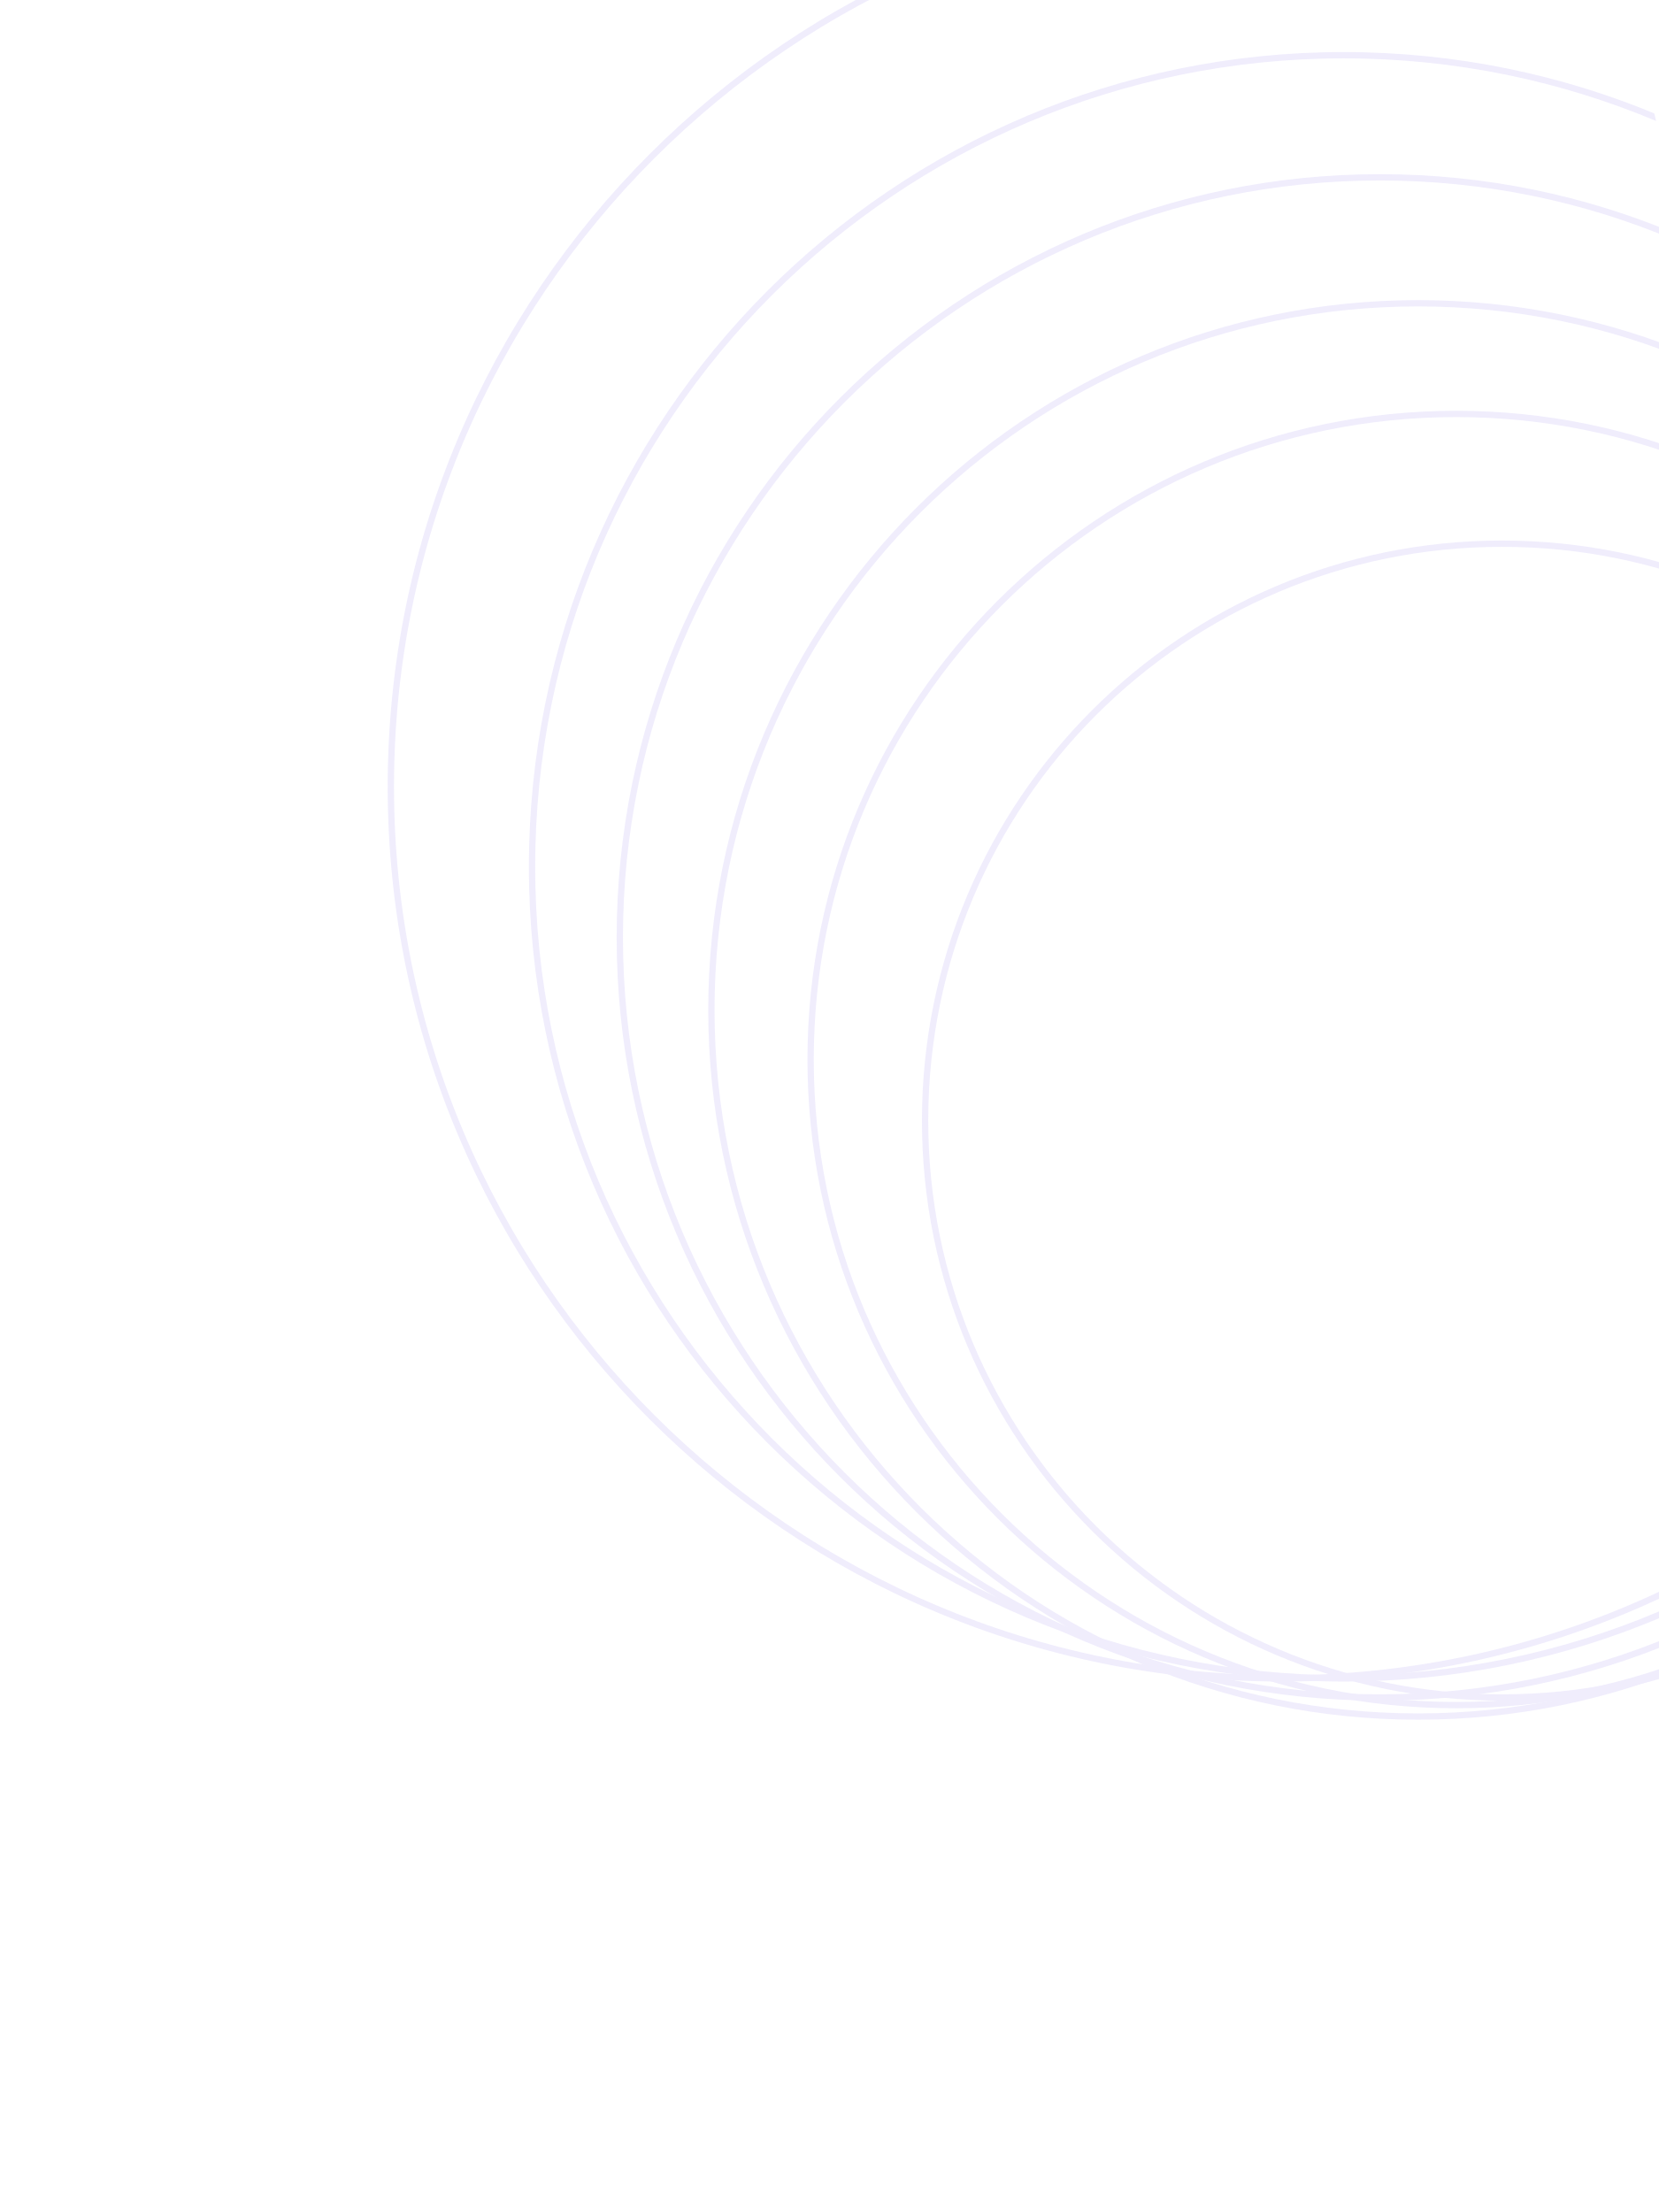
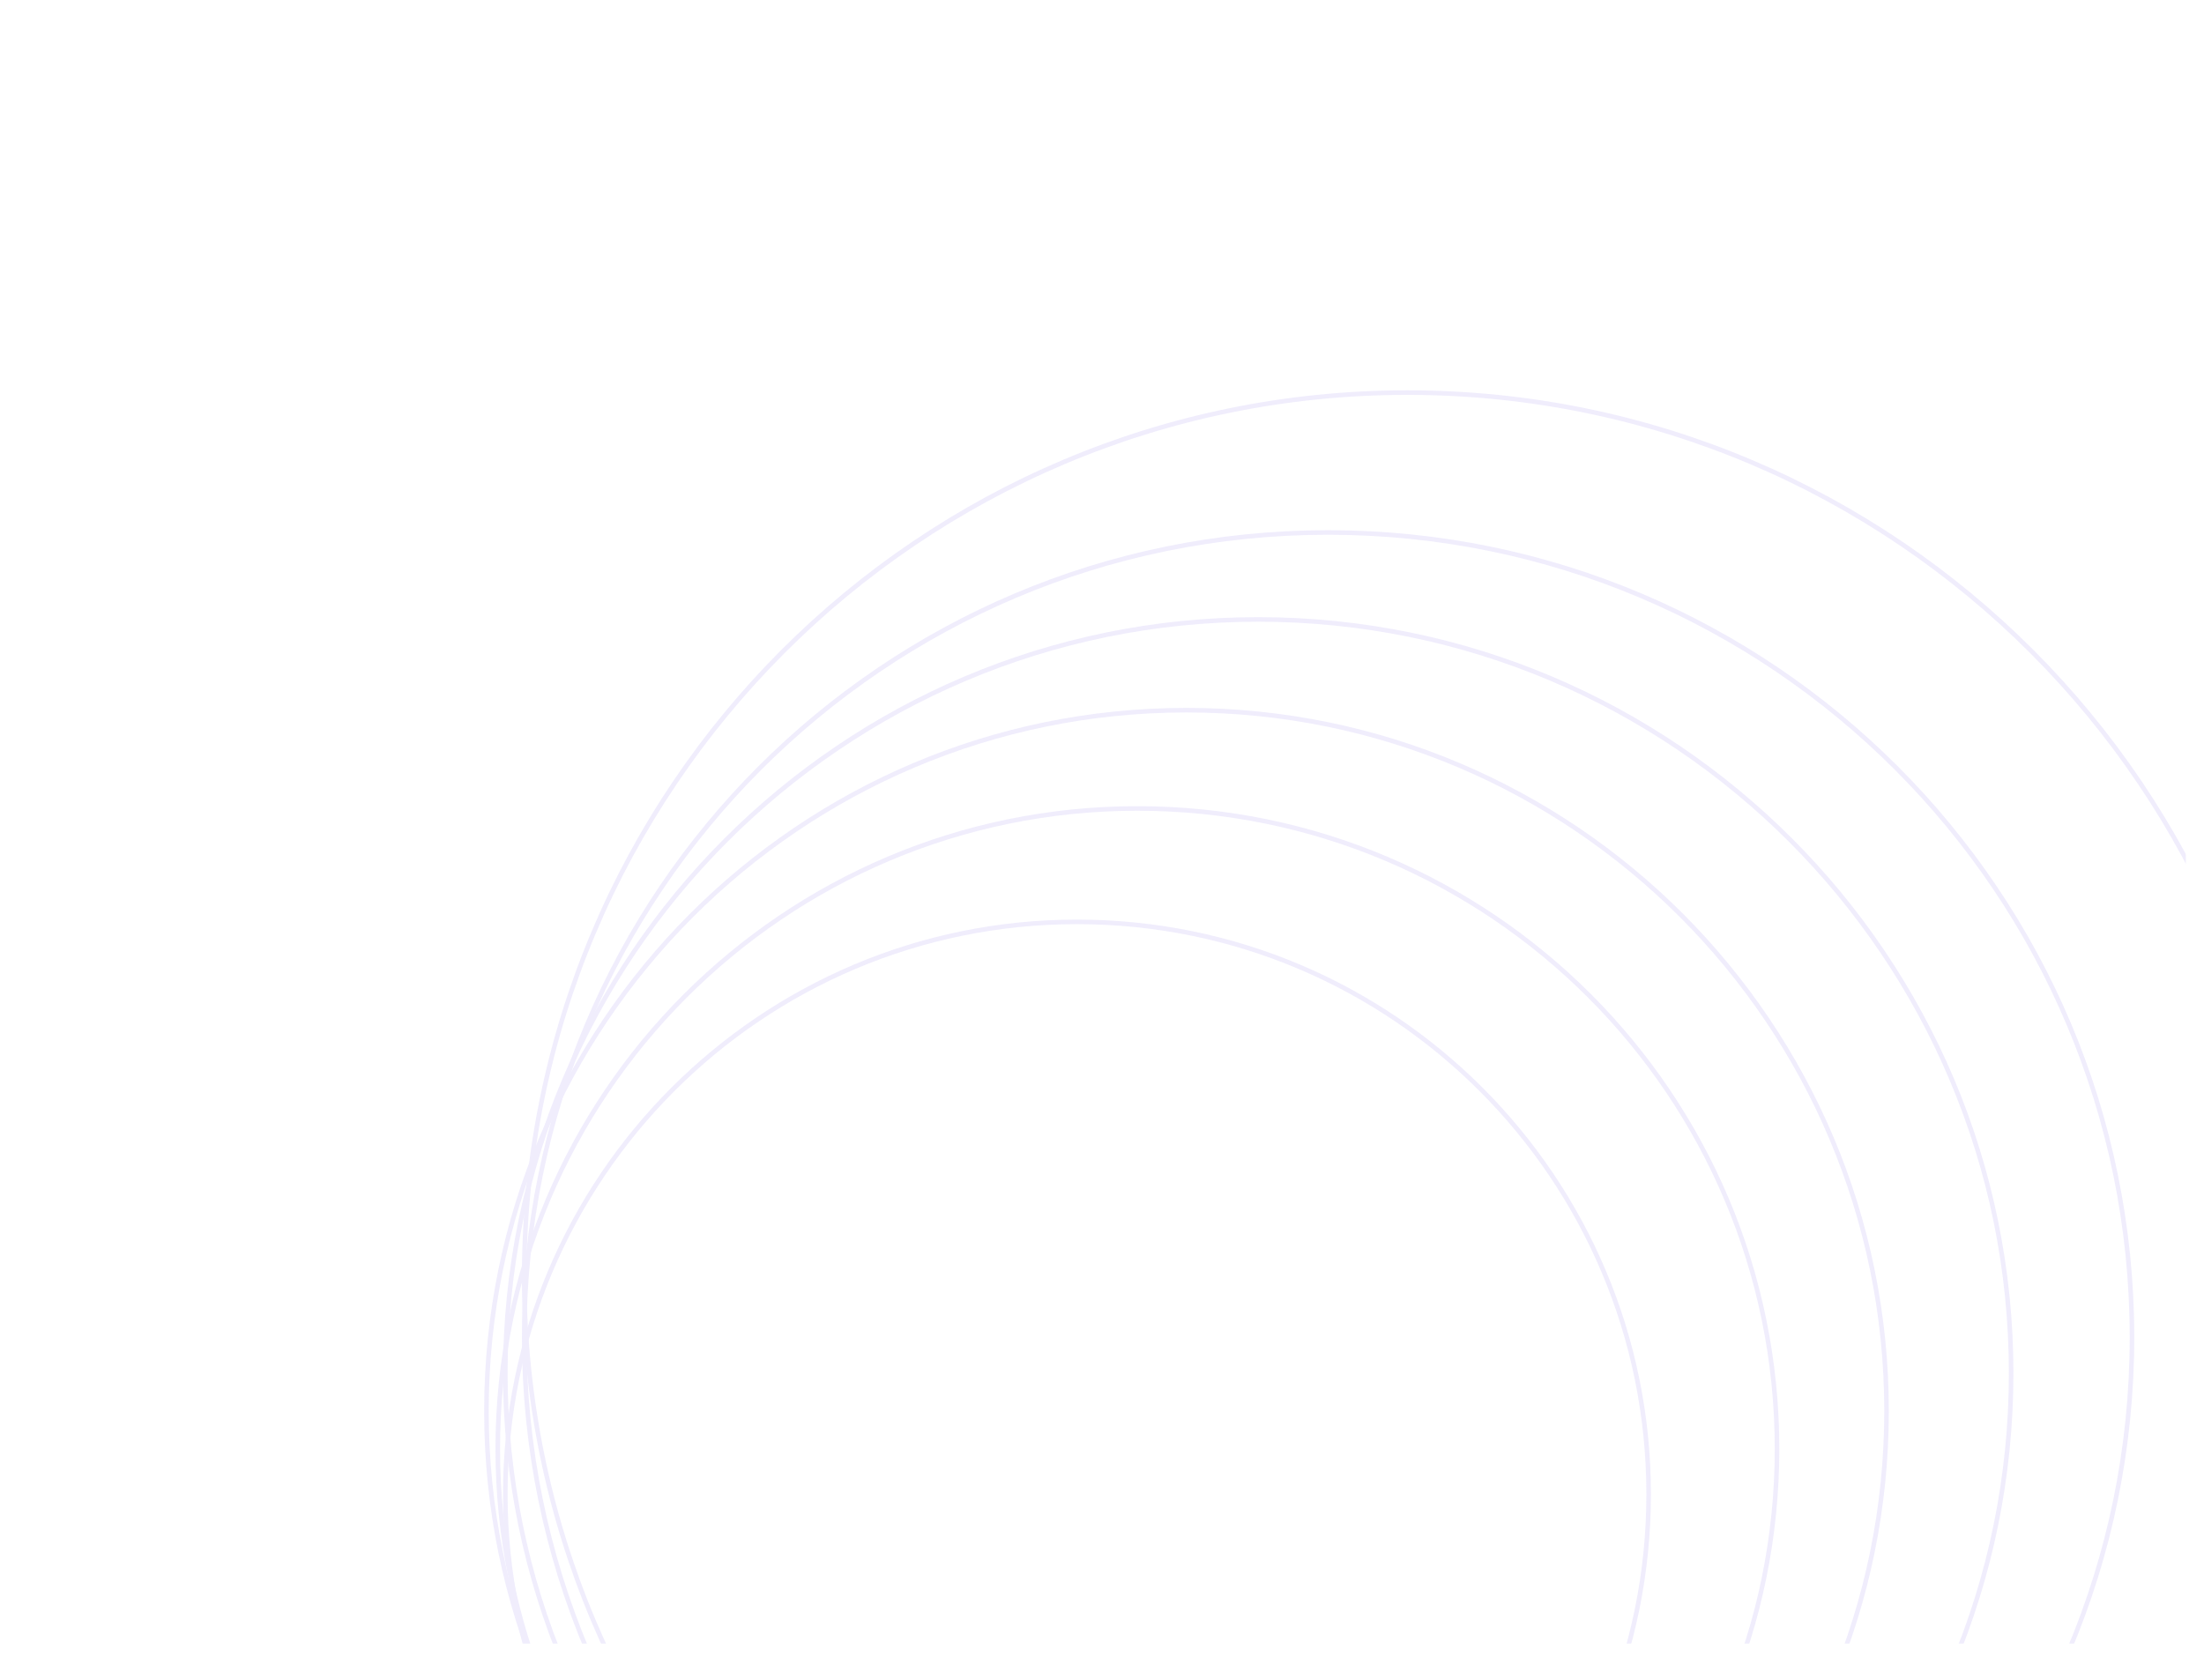
- <svg xmlns="http://www.w3.org/2000/svg" width="264" height="352" viewBox="0 0 264 352" fill="none">
+ <svg xmlns="http://www.w3.org/2000/svg" width="484" height="369" viewBox="0 0 484 369" fill="none">
  <g opacity="0.1">
-     <mask id="mask0_1_461" style="mask-type:alpha" maskUnits="userSpaceOnUse" x="0" y="0" width="264" height="352">
-       <path d="M0.5 0.5H240C252.979 0.5 263.5 11.021 263.5 24V351.022H50C22.662 351.022 0.5 328.86 0.5 301.522V0.5Z" fill="url(#paint0_linear_1_461)" stroke="#6246E5" />
+     <mask id="mask0_1_470" style="mask-type:alpha" maskUnits="userSpaceOnUse" x="0" y="0" width="480" height="361">
+       <rect x="479.5" y="0.5" width="360" height="479" transform="rotate(90 479.5 0.5)" fill="url(#paint0_linear_1_470)" stroke="#6246E5" />
    </mask>
-     <g mask="url(#mask0_1_461)">
-       <circle cx="239.015" cy="178.32" r="91.803" stroke="#6246E5" />
-       <circle cx="231.728" cy="168.604" r="102.734" stroke="#6246E5" />
-       <circle cx="225.655" cy="160.71" r="112.45" stroke="#6246E5" />
-       <circle cx="219.583" cy="149.171" r="120.952" stroke="#6246E5" />
-       <circle cx="213.814" cy="137.937" r="129.15" stroke="#6246E5" />
-       <circle cx="204.098" cy="125.185" r="141.902" stroke="#6246E5" />
+     <g mask="url(#mask0_1_470)">
+       <path d="M236.505 453.92C167.172 453.92 110.966 397.635 110.966 328.202C110.966 258.769 167.172 202.484 236.505 202.484C305.838 202.484 362.045 258.769 362.045 328.202C362.045 397.635 305.838 453.92 236.505 453.92Z" stroke="#6246E5" />
+       <path d="M249.773 458.902C172.197 458.902 109.307 395.925 109.307 318.237C109.307 240.55 172.197 177.573 249.773 177.573C327.349 177.573 390.238 240.55 390.238 318.237C390.238 395.925 327.349 458.902 249.773 458.902Z" stroke="#6246E5" />
+       <path d="M260.552 463.885C175.649 463.885 106.82 394.959 106.82 309.934C106.82 224.909 175.649 155.983 260.552 155.983C345.456 155.983 414.285 224.909 414.285 309.934C414.285 394.959 345.456 463.885 260.552 463.885Z" stroke="#6246E5" />
+       <path d="M276.308 467.206C184.993 467.206 110.966 393.076 110.966 301.63C110.966 210.184 184.993 136.054 276.308 136.054C367.622 136.054 441.649 210.184 441.649 301.63C441.649 393.076 367.622 467.206 276.308 467.206Z" stroke="#6246E5" />
+       <path d="M291.648 470.528C194.15 470.528 115.112 391.378 115.112 293.742C115.112 196.105 194.15 116.955 291.648 116.955C389.145 116.955 468.183 196.105 468.183 293.742C468.183 391.379 389.145 470.528 291.648 470.528Z" stroke="#6246E5" />
+       <path d="M309.061 474.68C201.947 474.68 115.112 387.723 115.112 280.456C115.112 173.188 201.947 86.231 309.061 86.231C416.175 86.231 503.01 173.188 503.01 280.456C503.01 387.723 416.175 474.68 309.061 474.68Z" stroke="#6246E5" />
    </g>
  </g>
  <defs>
-     <linearGradient id="paint0_linear_1_461" x1="187.239" y1="9.862" x2="5.232" y2="354.287" gradientUnits="userSpaceOnUse">
+     <linearGradient id="paint0_linear_1_470" x1="736.035" y1="13.467" x2="487.704" y2="484.066" gradientUnits="userSpaceOnUse">
      <stop stop-color="#747DEF" />
      <stop offset="1" stop-color="#5E3BE1" />
    </linearGradient>
  </defs>
</svg>
